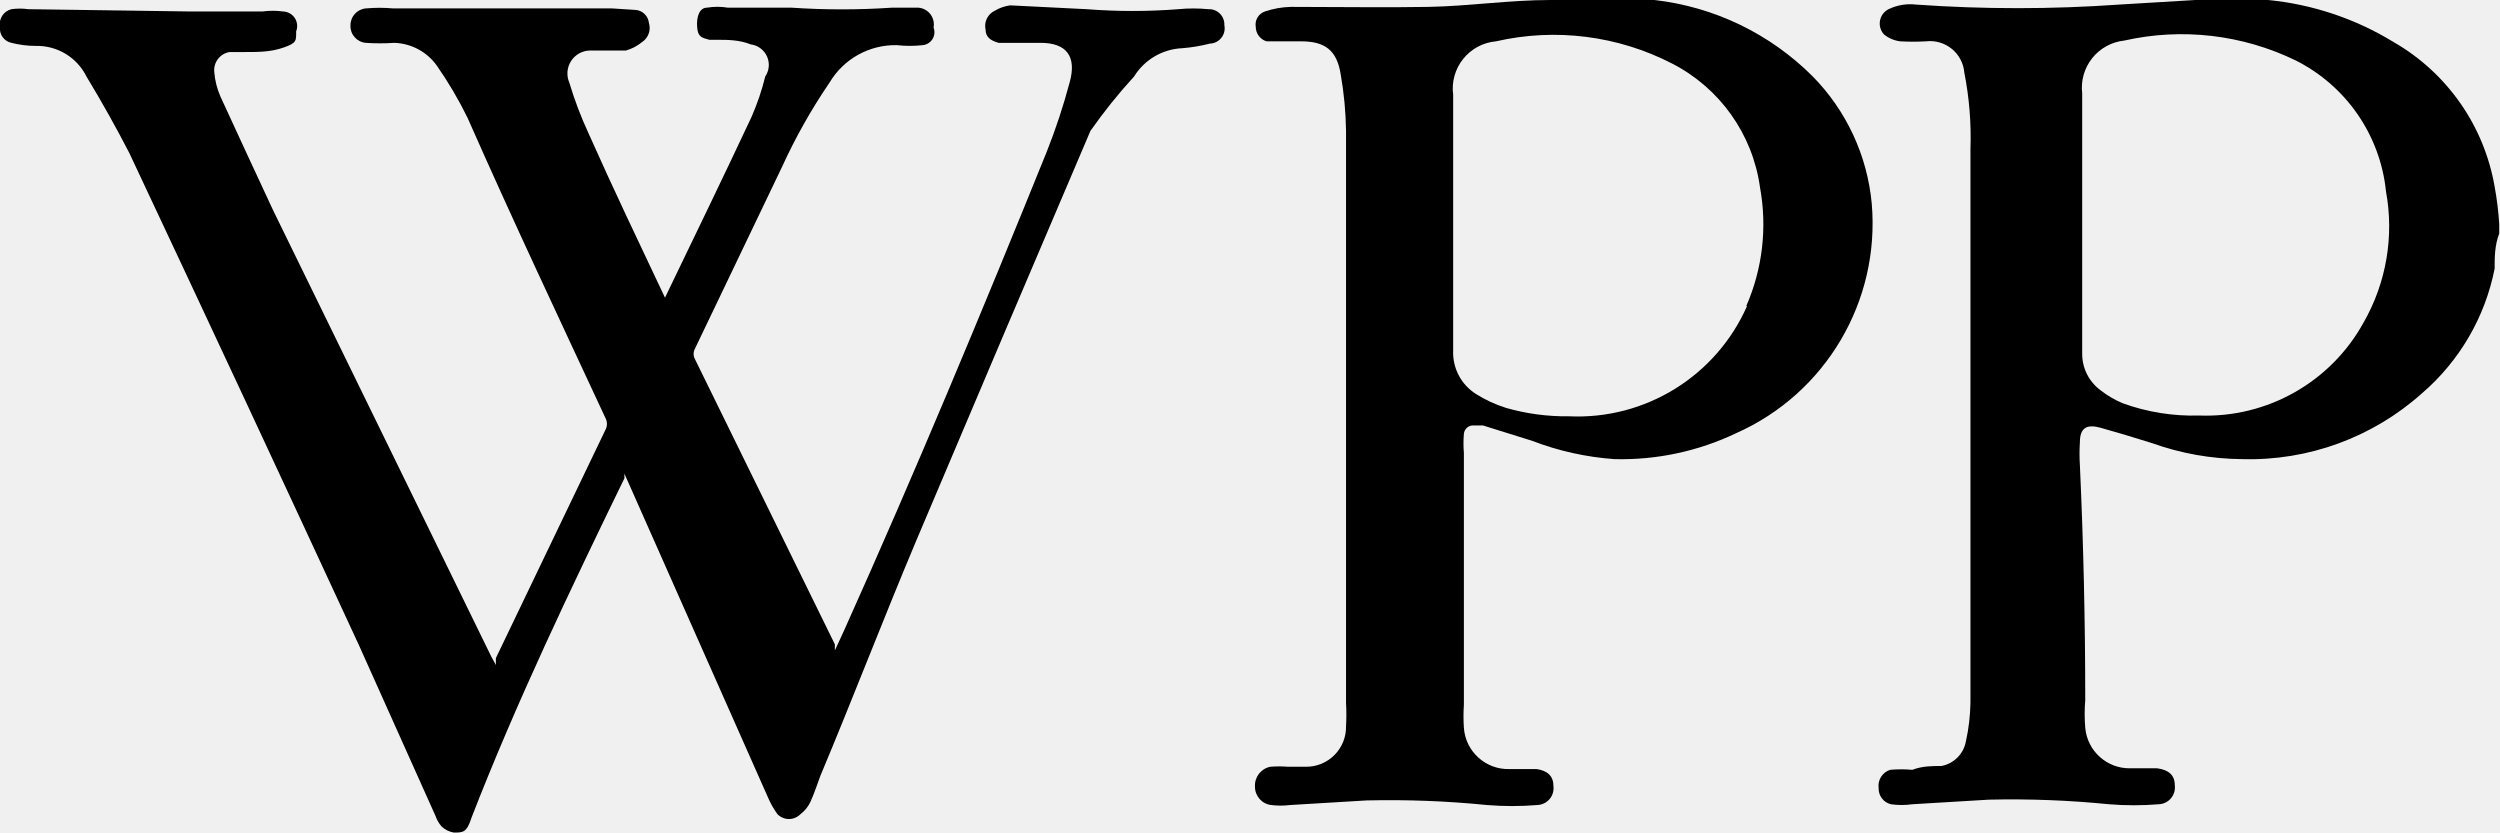
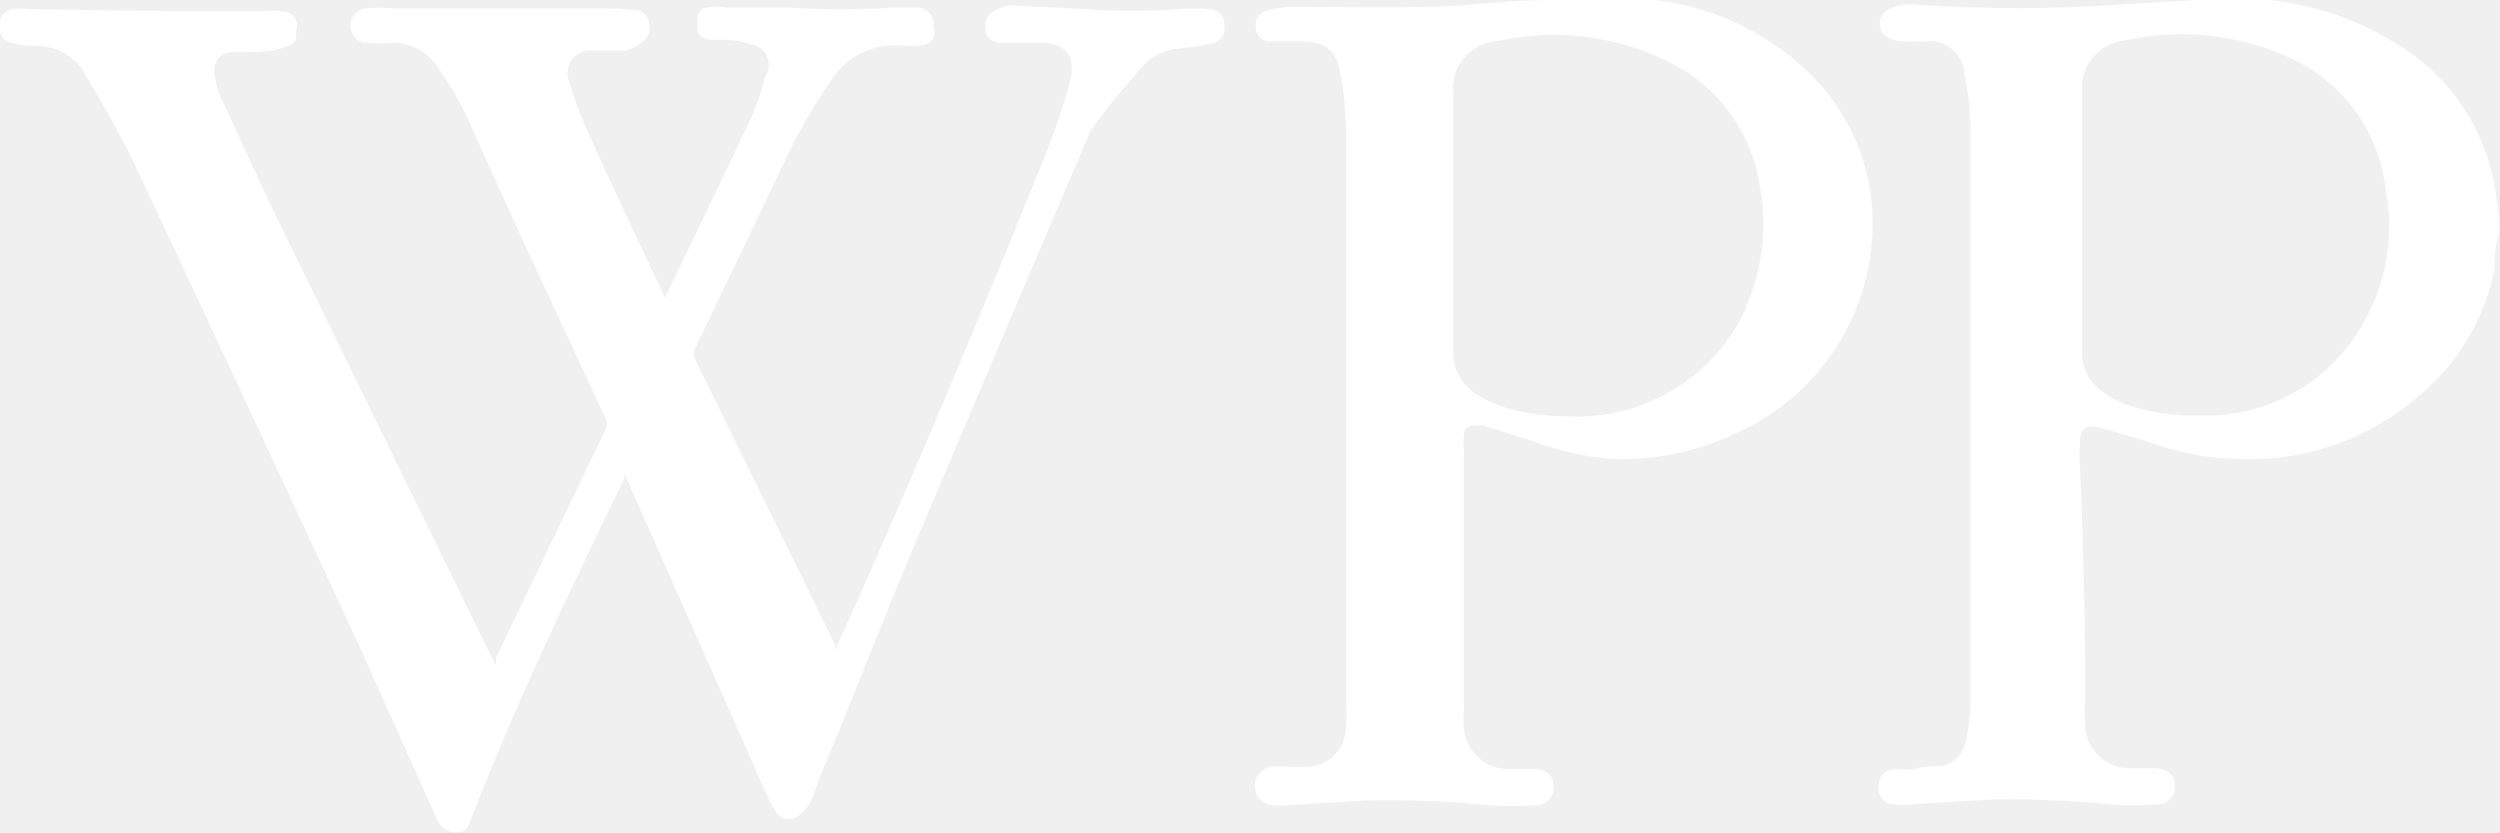
<svg xmlns="http://www.w3.org/2000/svg" viewBox="0 0 32.67 10.88">
+   <style>
+         path{
+         fill: white;
+         }
+     </style>
  <g id="Layer_2" data-name="Layer 2">
    <g id="Layer_1-2" data-name="Layer 1">
      <path d="M23.69,1a3.48,3.48,0,0,0-2.07-1L21.13,0H20.6l-.34,0c-.53,0-1.06.08-1.59.09s-1.2,0-1.8,0a1.13,1.13,0,0,0-.34.06.18.18,0,0,0-.12.2.2.2,0,0,0,.14.19l.15,0H17c.32,0,.47.12.52.43a4.65,4.65,0,0,1,.07.74q0,3.74,0,7.48a2.61,2.61,0,0,1,0,.3.52.52,0,0,1-.52.53l-.24,0a1.38,1.38,0,0,0-.23,0,.25.25,0,0,0-.2.26.24.24,0,0,0,.21.24,1,1,0,0,0,.25,0l1-.06a12.78,12.78,0,0,1,1.57.06,4,4,0,0,0,.66,0,.22.22,0,0,0,.21-.25c0-.13-.08-.2-.22-.22l-.35,0a.58.58,0,0,1-.6-.54,2.25,2.25,0,0,1,0-.3c0-.32,0-.65,0-1,0-.76,0-1.53,0-2.29a1.5,1.5,0,0,1,0-.25.12.12,0,0,1,.13-.11h.12l.64.2A3.73,3.73,0,0,0,21.1,6a3.49,3.49,0,0,0,1.59-.34,3,3,0,0,0,1.77-3A2.73,2.73,0,0,0,23.69,1Zm-.86,3a2.42,2.42,0,0,1-2.33,1.44,2.83,2.83,0,0,1-.82-.11,1.68,1.68,0,0,1-.39-.18.64.64,0,0,1-.3-.57c0-.72,0-1.43,0-2.15,0-.4,0-.8,0-1.19a.62.62,0,0,1,.56-.7,3.38,3.38,0,0,1,2.3.29A2.15,2.15,0,0,1,23,2.45,2.67,2.67,0,0,1,22.82,4Z" />
      <path d="M32.6,2.44A2.71,2.71,0,0,0,31.28.55,3.86,3.86,0,0,0,29.64,0l-.32,0h-.63l-1,.06a18.87,18.87,0,0,1-2.65,0,.65.65,0,0,0-.36.06.21.21,0,0,0-.06.33.42.42,0,0,0,.21.09,3,3,0,0,0,.34,0,.45.45,0,0,1,.5.41,4.4,4.4,0,0,1,.08,1q0,3.61,0,7.23a2.54,2.54,0,0,1-.06.51.4.4,0,0,1-.32.32c-.12,0-.25,0-.38.05a1.6,1.6,0,0,0-.29,0,.22.22,0,0,0-.15.24.21.21,0,0,0,.16.21,1,1,0,0,0,.28,0l1-.06a12.78,12.78,0,0,1,1.57.06,4,4,0,0,0,.65,0,.22.22,0,0,0,.21-.25c0-.13-.08-.2-.23-.22l-.35,0a.58.58,0,0,1-.59-.53,2.15,2.15,0,0,1,0-.36q0-1.54-.07-3.07a2.3,2.3,0,0,1,0-.3c0-.19.09-.24.27-.19s.45.13.67.2A3.58,3.58,0,0,0,29.3,6a3.38,3.38,0,0,0,2.35-.86,2.88,2.88,0,0,0,.95-1.63c0-.15,0-.3.06-.46V2.93C32.65,2.77,32.63,2.6,32.6,2.44ZM30.89,4.21a2.35,2.35,0,0,1-2.15,1.22,2.7,2.7,0,0,1-1-.16,1.27,1.27,0,0,1-.29-.17.59.59,0,0,1-.24-.48c0-.57,0-1.14,0-1.71h0V1.3s0-.05,0-.08a.62.62,0,0,1,.55-.69A3.41,3.41,0,0,1,30,.79a2.16,2.16,0,0,1,1.18,1.71A2.53,2.53,0,0,1,30.89,4.21Z" />
      <path d="M15.79.12a2,2,0,0,0-.39,0,7.7,7.7,0,0,1-1.2,0l-1-.05A.54.54,0,0,0,13,.14a.22.22,0,0,0-.12.25c0,.09.06.14.17.17l.12,0,.43,0c.34,0,.47.18.38.51a8.1,8.1,0,0,1-.3.91c-.85,2.1-1.72,4.19-2.65,6.26l-.12.26,0-.08L9.08,4.69a.14.14,0,0,1,0-.13l1.14-2.38a7.42,7.42,0,0,1,.62-1.1,1,1,0,0,1,.88-.49,1.53,1.53,0,0,0,.34,0A.17.17,0,0,0,12.2.36.22.22,0,0,0,12,.1h-.34a9.76,9.76,0,0,1-1.32,0L9.51.1a.83.83,0,0,0-.27,0c-.1,0-.14.12-.13.25s.05.14.16.17l.09,0c.15,0,.3,0,.45.06A.27.27,0,0,1,10,1a3.22,3.22,0,0,1-.18.53c-.37.79-.75,1.57-1.13,2.36l0,0,0,0c-.34-.72-.68-1.43-1-2.15a4.93,4.93,0,0,1-.25-.66A.3.3,0,0,1,7.71.66c.15,0,.31,0,.47,0A.57.57,0,0,0,8.39.55.22.22,0,0,0,8.48.3.19.19,0,0,0,8.31.13L8,.11l-.86,0-2,0a2,2,0,0,0-.36,0,.22.22,0,0,0-.2.22.22.22,0,0,0,.2.23,2.7,2.7,0,0,0,.37,0,.71.71,0,0,1,.56.3,5.13,5.13,0,0,1,.4.68C6.71,2.9,7.32,4.19,7.92,5.48a.16.16,0,0,1,0,.12l-1.44,3,0,.09-.06-.11L3.57,2.75Q3.22,2,2.88,1.26A1,1,0,0,1,2.8.94.24.24,0,0,1,3,.68l.21,0c.17,0,.33,0,.5-.06s.16-.09.16-.21A.19.19,0,0,0,3.7.15a1,1,0,0,0-.27,0c-.32,0-.63,0-.95,0L.37.12a.79.79,0,0,0-.22,0A.2.2,0,0,0,0,.35.19.19,0,0,0,.15.56,1.29,1.29,0,0,0,.47.6.72.72,0,0,1,1.13,1c.2.33.39.67.56,1q1.51,3.21,3,6.43l1,2.23a.43.43,0,0,0,.08.14.31.31,0,0,0,.16.08c.12,0,.17,0,.23-.19.59-1.52,1.3-3,2-4.44l0-.06,0,0,1.88,4.24a1.1,1.1,0,0,0,.12.21.21.21,0,0,0,.3,0,.43.43,0,0,0,.13-.16c.05-.11.09-.23.13-.34.42-1,.83-2.07,1.26-3.09q1.13-2.67,2.27-5.34A7,7,0,0,1,14.82,1a.78.78,0,0,1,.63-.37,2.14,2.14,0,0,0,.36-.06A.2.2,0,0,0,16,.33.2.2,0,0,0,15.79.12Z" />
    </g>
  </g>
</svg>
